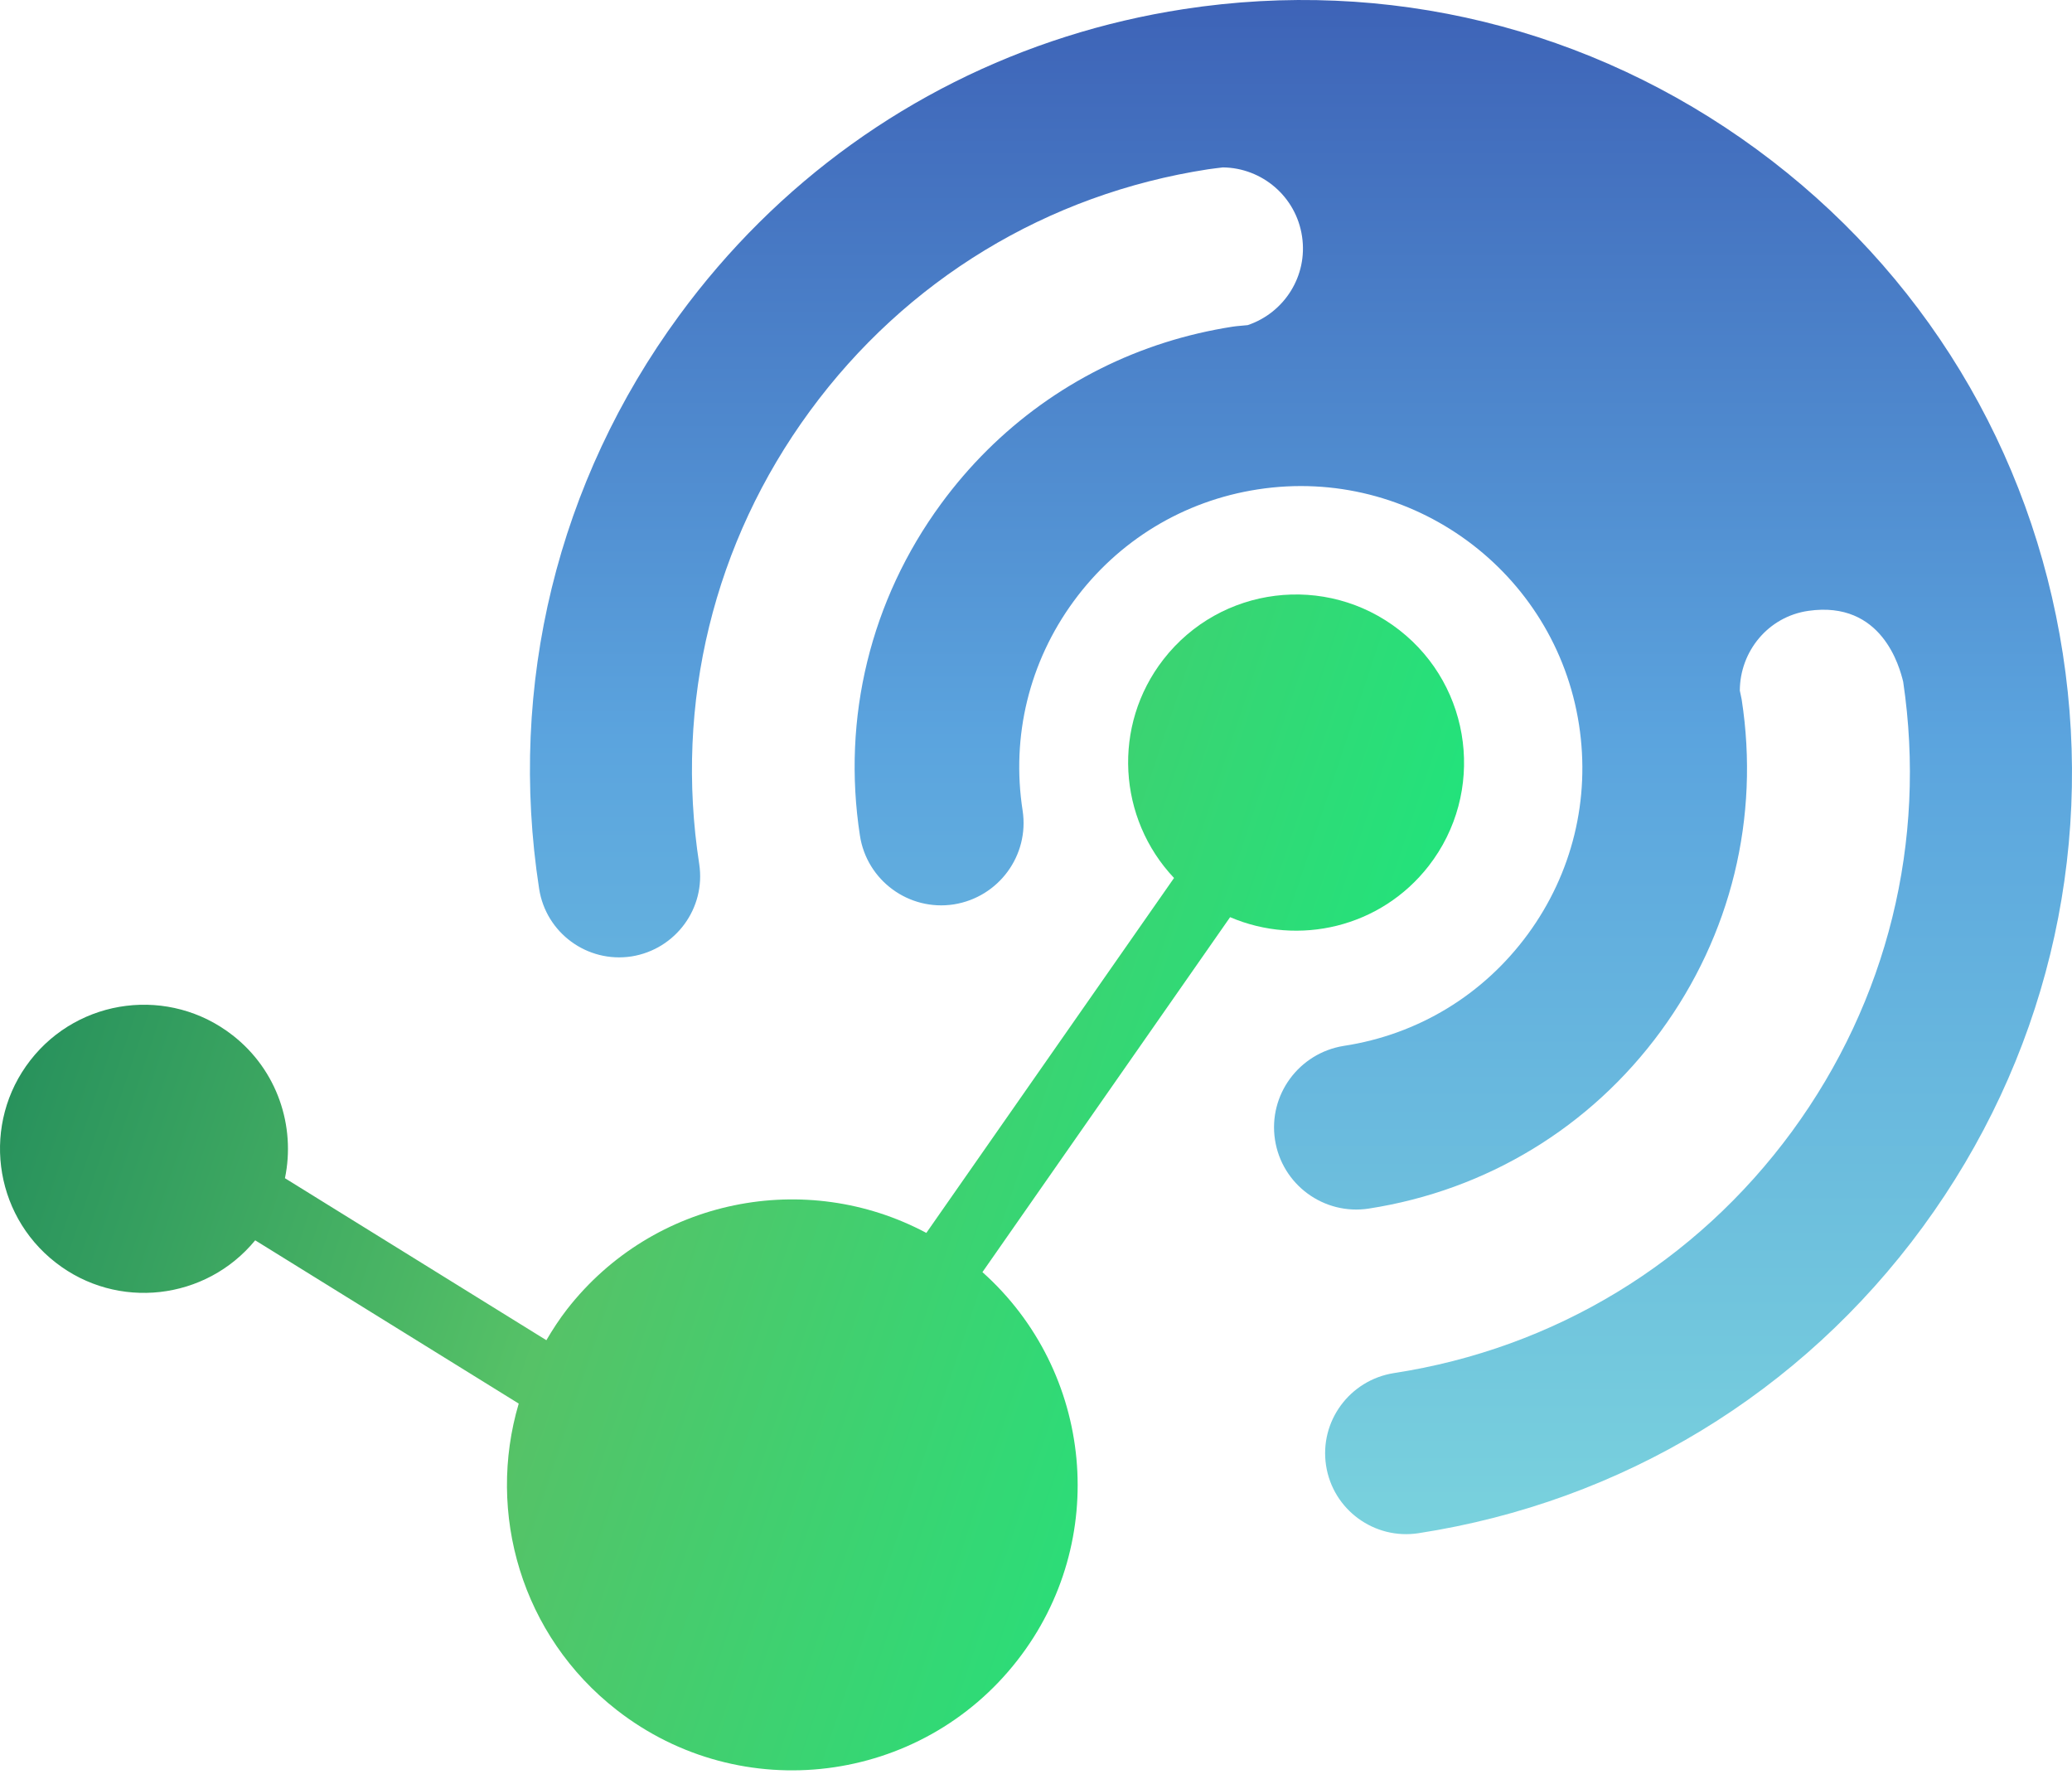
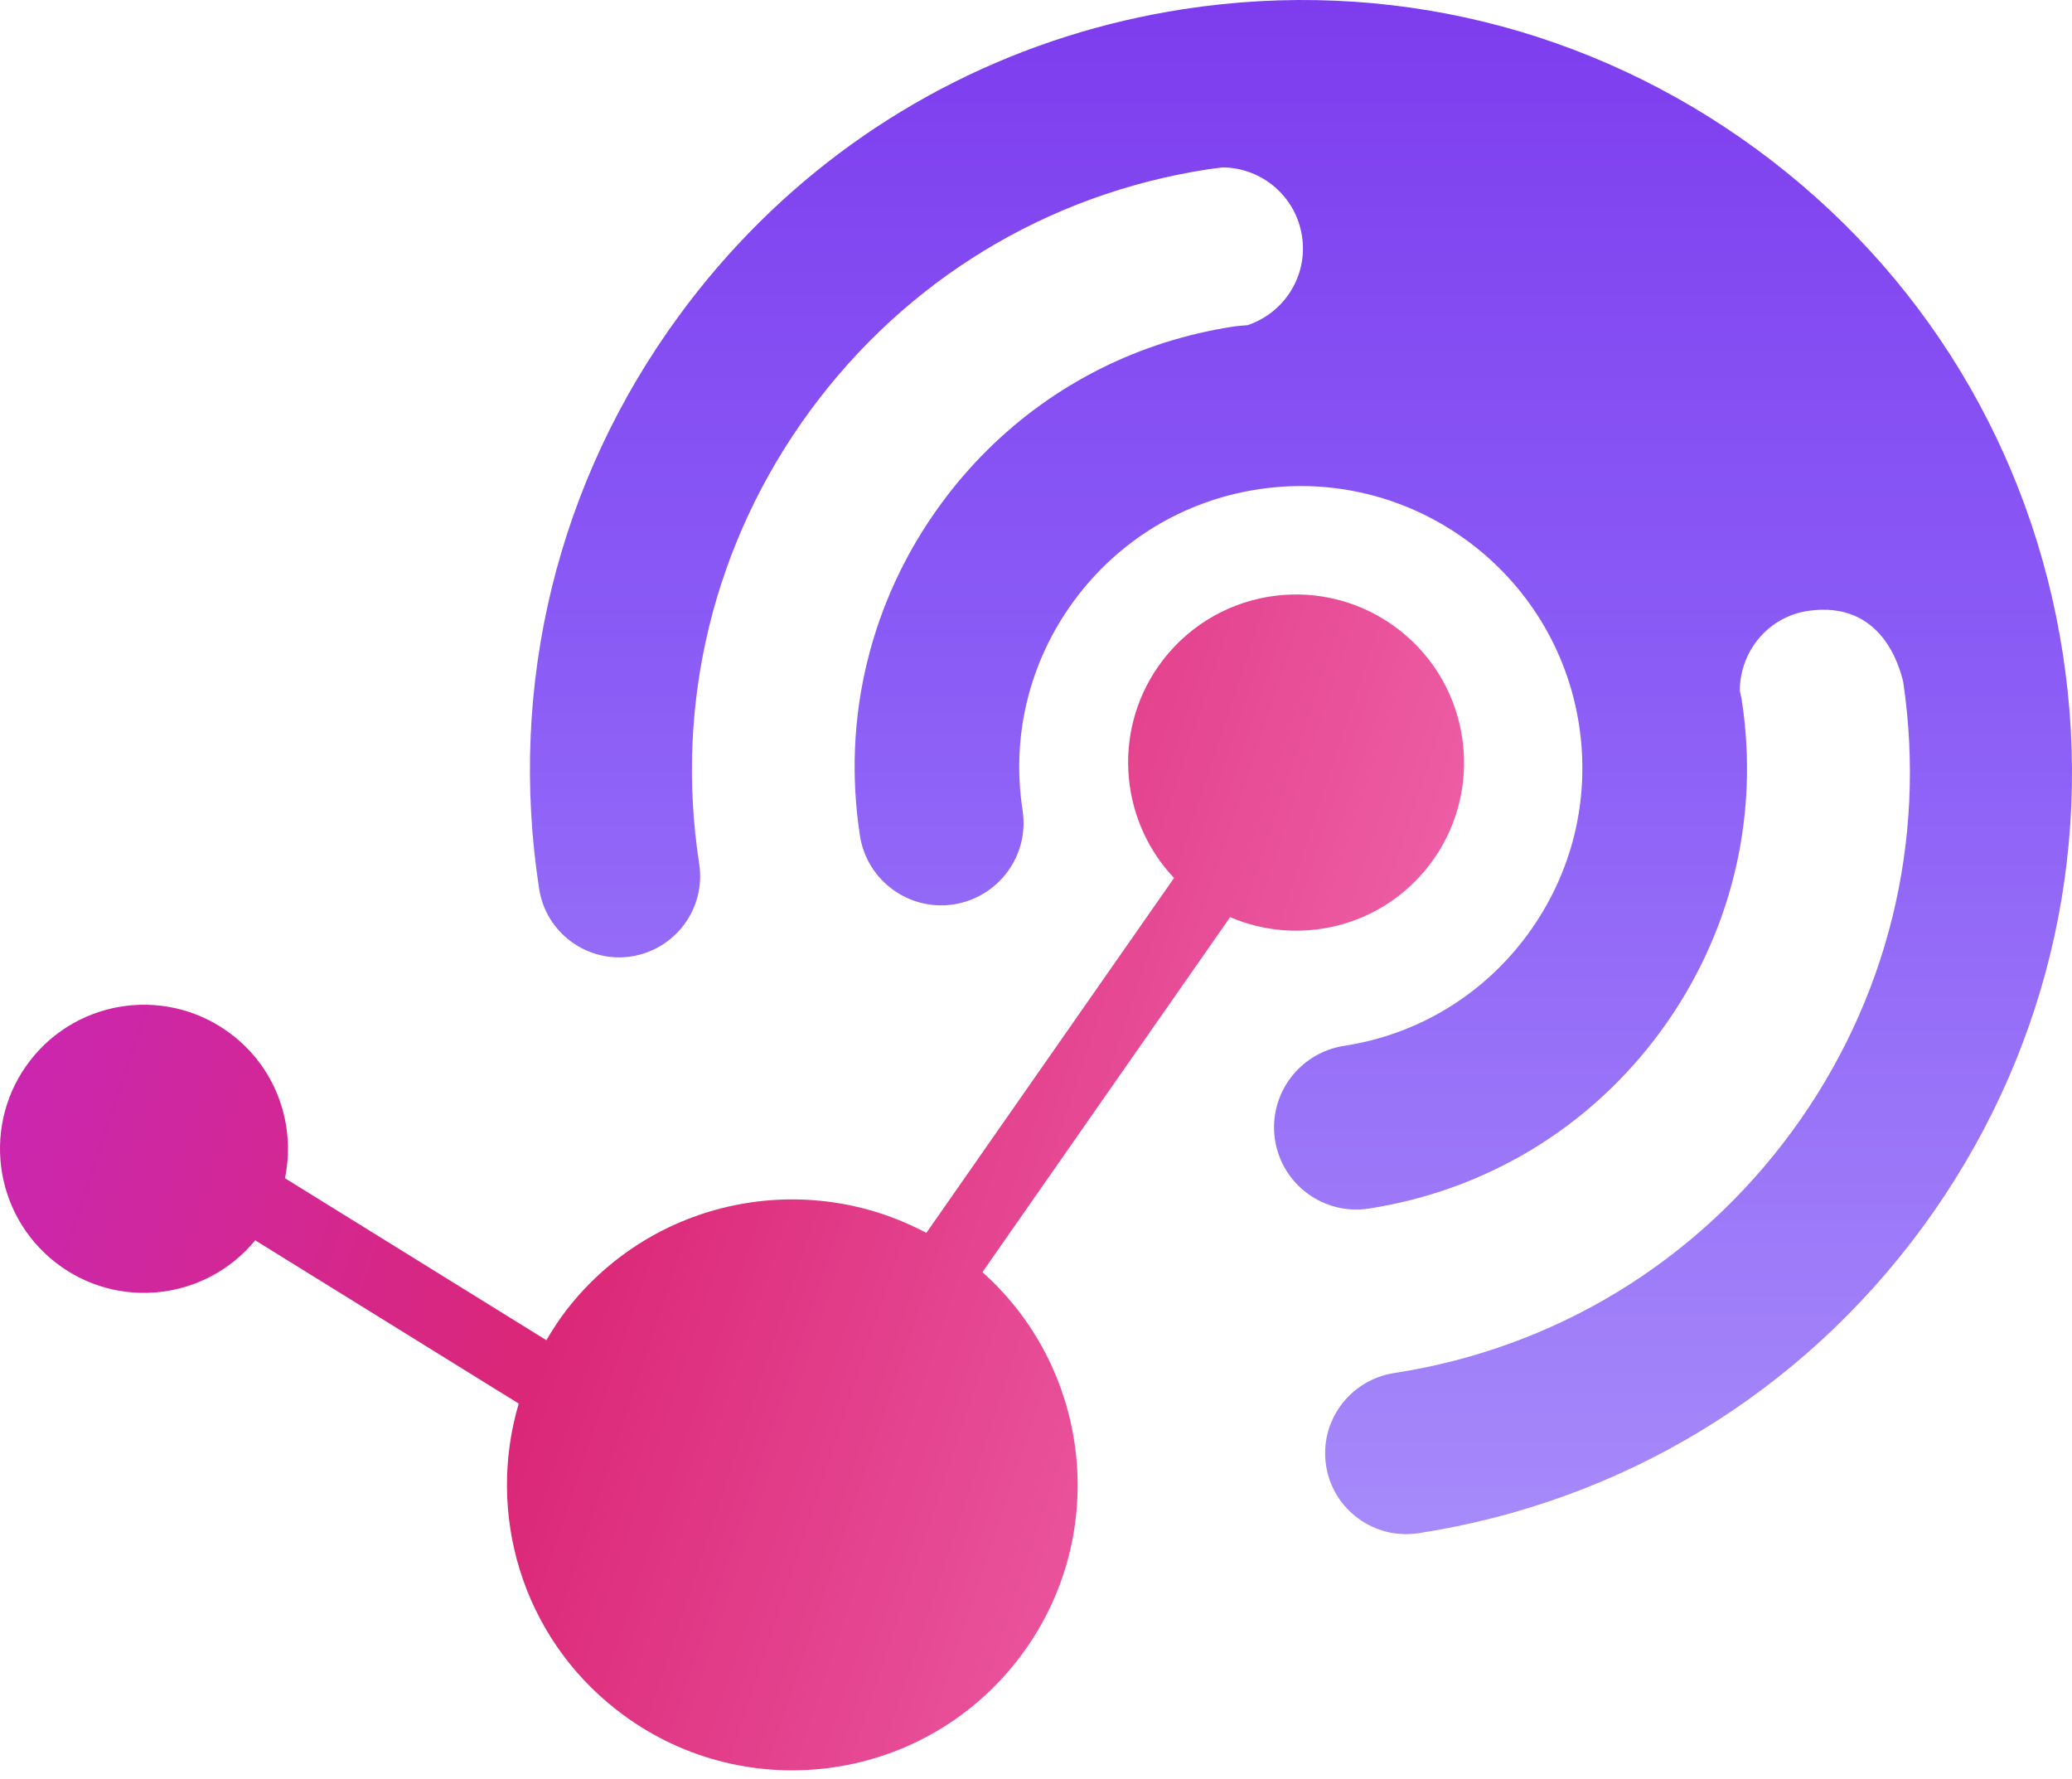
<svg xmlns="http://www.w3.org/2000/svg" width="120" height="103" viewBox="0 0 120 103" fill="none">
-   <path d="M31.223 51.458C31.617 54.018 34.012 55.772 36.574 55.379C39.128 54.972 40.886 52.588 40.495 50.028C39.058 40.719 41.331 31.408 46.9 23.809C52.467 16.211 60.658 11.233 69.968 9.802C70.254 9.759 70.538 9.73 70.822 9.693C73.085 9.717 75.064 11.376 75.408 13.69C75.753 15.976 74.38 18.114 72.26 18.826C71.972 18.86 71.685 18.87 71.395 18.914C70.052 19.123 68.738 19.43 67.466 19.834C62.286 21.477 57.771 24.709 54.497 29.178C50.419 34.741 48.752 41.564 49.803 48.383C50.203 50.986 52.641 52.768 55.241 52.366C57.838 51.952 59.622 49.533 59.225 46.932C58.557 42.628 59.611 38.321 62.184 34.81C64.759 31.299 68.548 28.996 72.848 28.336C81.734 26.965 90.079 33.078 91.449 41.964C92.113 46.268 91.061 50.572 88.49 54.085C85.918 57.597 82.131 59.903 77.826 60.559C75.234 60.973 73.443 63.393 73.841 65.996C74.241 68.597 76.679 70.381 79.277 69.979C86.092 68.921 92.1 65.281 96.178 59.718C100.257 54.151 101.925 47.328 100.87 40.509C100.842 40.333 100.793 40.164 100.762 39.989C100.77 37.711 102.405 35.705 104.728 35.37C109.014 34.754 110.021 38.655 110.223 39.474C111.594 48.719 109.317 57.951 103.793 65.499C98.224 73.098 90.033 78.076 80.721 79.506C78.168 79.913 76.407 82.295 76.799 84.857C77.194 87.415 79.592 89.169 82.151 88.776C93.934 86.958 104.311 80.659 111.358 71.043C118.406 61.425 121.287 49.634 119.468 37.848C117.65 26.062 111.352 15.692 101.731 8.642C92.113 1.596 80.327 -1.285 68.543 0.53C66.218 0.889 63.95 1.42 61.75 2.119C52.798 4.961 44.994 10.542 39.336 18.267C32.285 27.882 29.404 39.674 31.223 51.458Z" fill="url(#paint0_linear_37_27)" />
-   <path d="M3.222 73.103C6.791 75.886 11.919 75.298 14.78 71.817L30.042 81.271C28.166 87.604 30.196 94.713 35.724 99.017C42.924 104.628 53.317 103.337 58.925 96.133C64.307 89.227 63.33 79.404 56.898 73.659L71.242 53.106C75.203 54.804 79.963 53.709 82.74 50.143C86.04 45.9 85.276 39.779 81.041 36.481C76.798 33.17 70.684 33.934 67.382 38.178C64.395 42.021 64.745 47.399 67.994 50.837L53.649 71.388C46.683 67.672 37.86 69.376 32.84 75.81C32.393 76.386 32.003 76.988 31.643 77.601L16.503 68.221C17.129 65.207 16.061 61.96 13.469 59.942C9.829 57.105 4.588 57.757 1.757 61.393C-1.069 65.026 -0.418 70.271 3.222 73.103Z" fill="url(#paint1_linear_37_27)" />
+   <path d="M31.223 51.458C31.617 54.018 34.012 55.772 36.574 55.379C39.128 54.972 40.886 52.588 40.495 50.028C39.058 40.719 41.331 31.408 46.9 23.809C52.467 16.211 60.658 11.233 69.968 9.802C70.254 9.759 70.538 9.73 70.822 9.693C73.085 9.717 75.064 11.376 75.408 13.69C75.753 15.976 74.38 18.114 72.26 18.826C71.972 18.86 71.685 18.87 71.395 18.914C70.052 19.123 68.738 19.43 67.466 19.834C62.286 21.477 57.771 24.709 54.497 29.178C50.419 34.741 48.752 41.564 49.803 48.383C50.203 50.986 52.641 52.768 55.241 52.366C57.838 51.952 59.622 49.533 59.225 46.932C58.557 42.628 59.611 38.321 62.184 34.81C64.759 31.299 68.548 28.996 72.848 28.336C81.734 26.965 90.079 33.078 91.449 41.964C92.113 46.268 91.061 50.572 88.49 54.085C85.918 57.597 82.131 59.903 77.826 60.559C75.234 60.973 73.443 63.393 73.841 65.996C74.241 68.597 76.679 70.381 79.277 69.979C86.092 68.921 92.1 65.281 96.178 59.718C100.257 54.151 101.925 47.328 100.87 40.509C100.842 40.333 100.793 40.164 100.762 39.989C100.77 37.711 102.405 35.705 104.728 35.37C109.014 34.754 110.021 38.655 110.223 39.474C111.594 48.719 109.317 57.951 103.793 65.499C98.224 73.098 90.033 78.076 80.721 79.506C78.168 79.913 76.407 82.295 76.799 84.857C77.194 87.415 79.592 89.169 82.151 88.776C93.934 86.958 104.311 80.659 111.358 71.043C118.406 61.425 121.287 49.634 119.468 37.848C117.65 26.062 111.352 15.692 101.731 8.642C92.113 1.596 80.327 -1.285 68.543 0.53C66.218 0.889 63.95 1.42 61.75 2.119C52.798 4.961 44.994 10.542 39.336 18.267C32.285 27.882 29.404 39.674 31.223 51.458Z" fill="url(#lb-arcs)" />
+   <path d="M3.222 73.103C6.791 75.886 11.919 75.298 14.78 71.817L30.042 81.271C28.166 87.604 30.196 94.713 35.724 99.017C42.924 104.628 53.317 103.337 58.925 96.133C64.307 89.227 63.33 79.404 56.898 73.659L71.242 53.106C75.203 54.804 79.963 53.709 82.74 50.143C86.04 45.9 85.276 39.779 81.041 36.481C76.798 33.17 70.684 33.934 67.382 38.178C64.395 42.021 64.745 47.399 67.994 50.837L53.649 71.388C46.683 67.672 37.86 69.376 32.84 75.81C32.393 76.386 32.003 76.988 31.643 77.601L16.503 68.221C17.129 65.207 16.061 61.96 13.469 59.942C9.829 57.105 4.588 57.757 1.757 61.393C-1.069 65.026 -0.418 70.271 3.222 73.103Z" fill="url(#lb-nodes)" />
  <defs>
-     <linearGradient id="paint0_linear_37_27" x1="75.345" y1="89.936" x2="75.345" y2="-3.381" gradientUnits="userSpaceOnUse">
-       <stop stop-color="#7AD3DD" />
-       <stop offset="0.505" stop-color="#5BA4DE" />
-       <stop offset="1" stop-color="#3B5EB4" />
+     <linearGradient id="lb-arcs" x1="75.345" y1="89.936" x2="75.345" y2="-3.381" gradientUnits="userSpaceOnUse">
+       <stop stop-color="#a78bfa" />
+       <stop offset="0.55" stop-color="#8b5cf6" />
+       <stop offset="1" stop-color="#7c3aed" />
    </linearGradient>
-     <linearGradient id="paint1_linear_37_27" x1="90" y1="80.5" x2="-16.5" y2="45" gradientUnits="userSpaceOnUse">
-       <stop stop-color="#0FEF83" />
-       <stop offset="0.505" stop-color="#56C267" />
-       <stop offset="1" stop-color="#0A7255" />
+     <linearGradient id="lb-nodes" x1="90" y1="80.5" x2="-16.5" y2="45" gradientUnits="userSpaceOnUse">
+       <stop stop-color="#f472b6" />
+       <stop offset="0.5" stop-color="#db2777" />
+       <stop offset="1" stop-color="#c026d3" />
    </linearGradient>
  </defs>
</svg>
